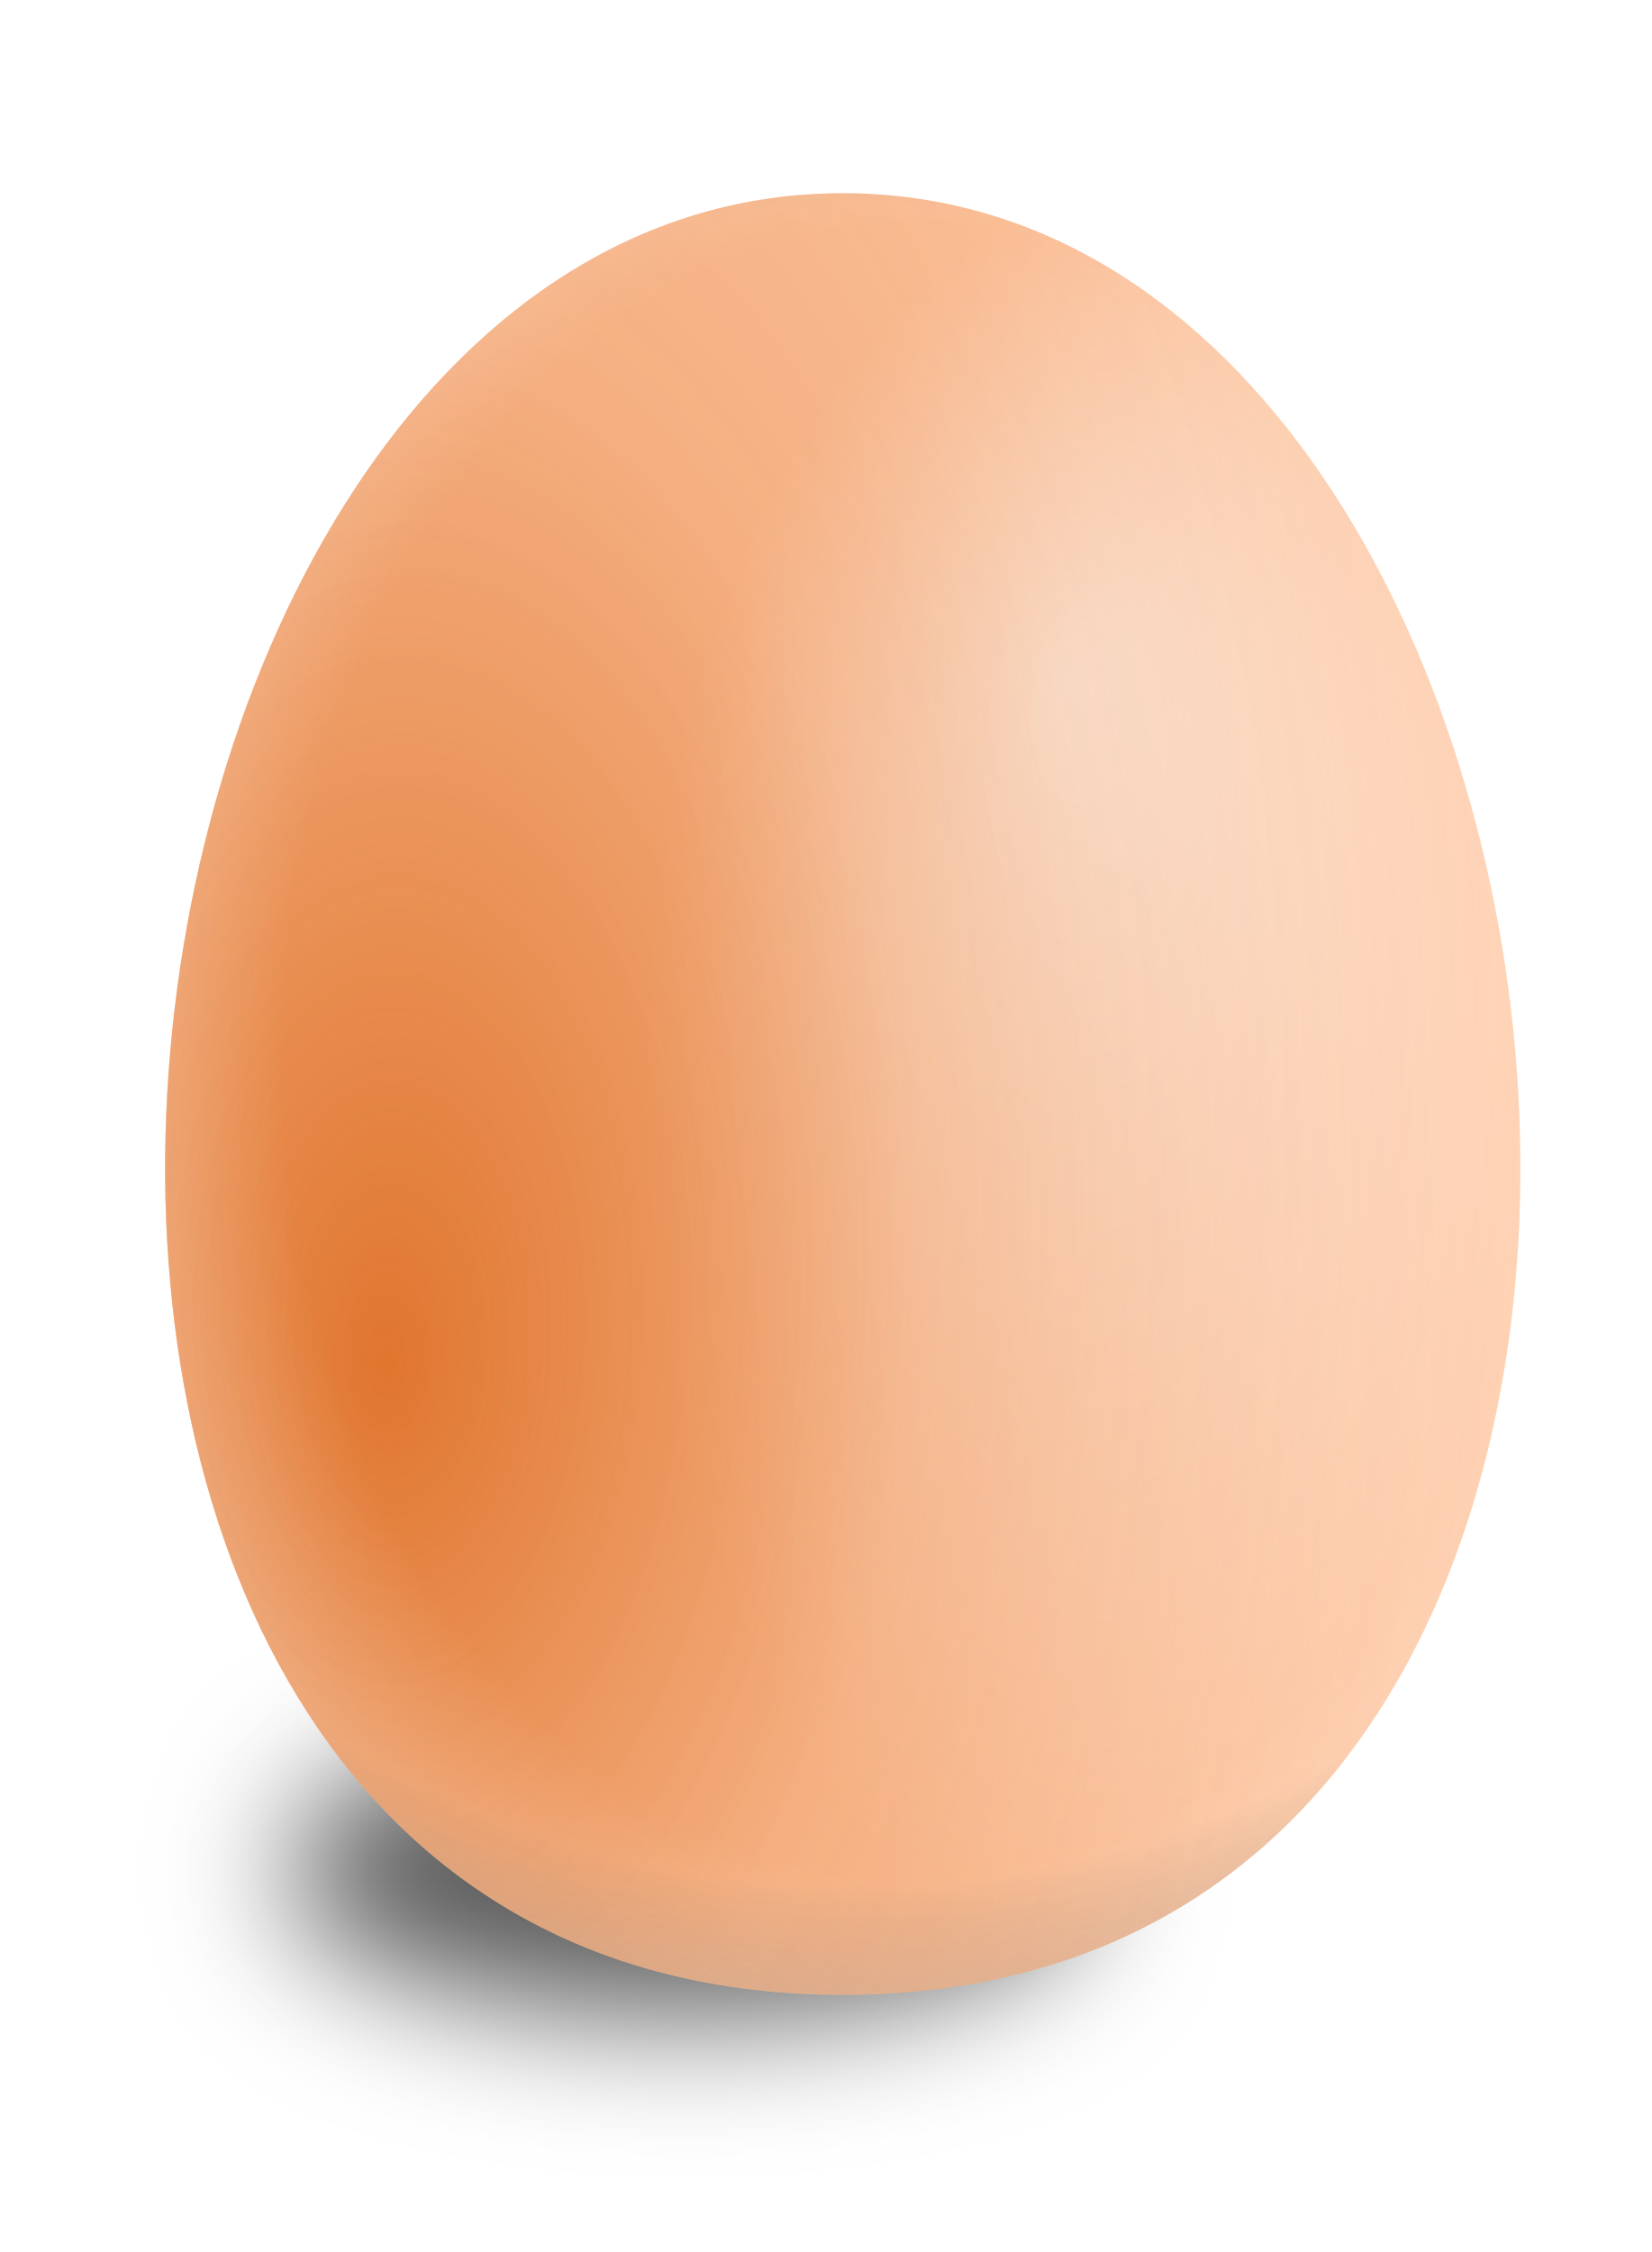
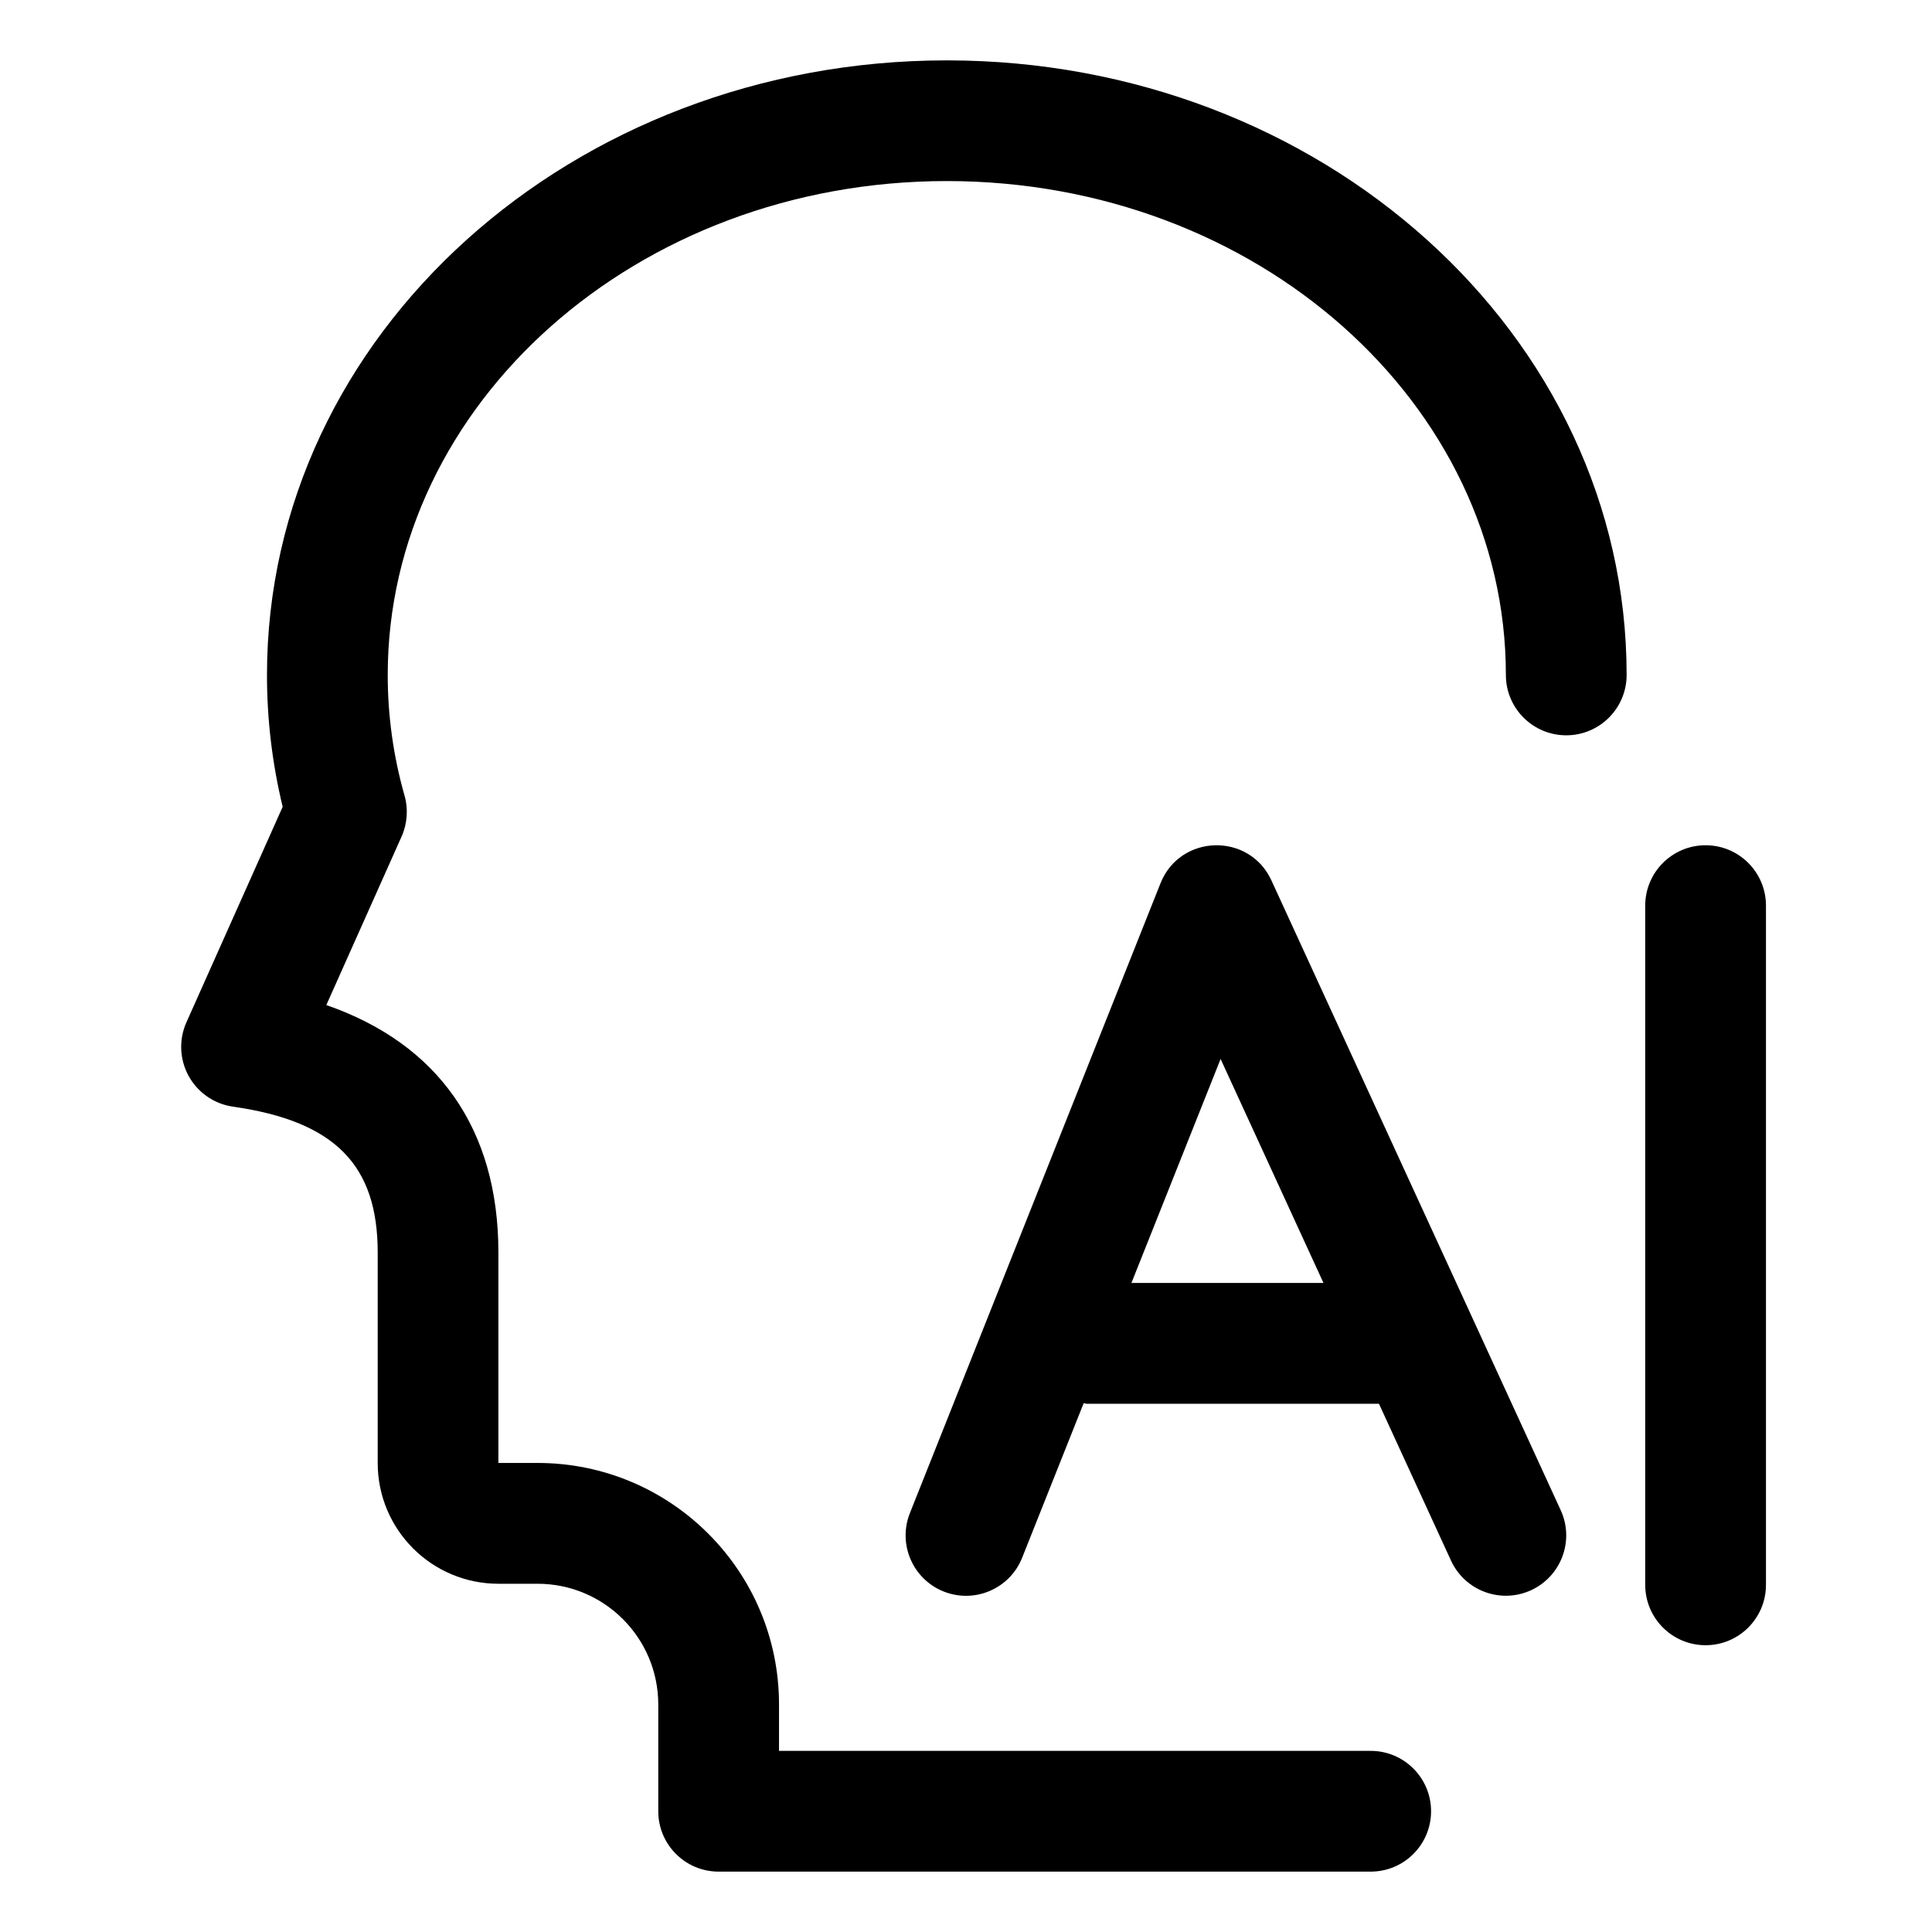
- <svg xmlns="http://www.w3.org/2000/svg" viewBox="0 0 330 450">
-   <defs>
-     <filter id="e" x="-.191" y="-.578" width="1.381" height="2.156">
-       <feGaussianBlur stdDeviation="11.009" />
-     </filter>
-     <radialGradient id="d" cx="567.08" cy="492.36" r="135.41" fx="547.74" fy="430.03" gradientTransform="matrix(.73848 -1.1144e-7 2.006e-7 1.3293 166.94 -179.26)" gradientUnits="userSpaceOnUse">
-       <stop stop-color="#fff" offset="0" />
-       <stop stop-color="#fff" stop-opacity="0" offset="1" />
-     </radialGradient>
-     <radialGradient id="c" cx="377.5" cy="492.36" r="135.41" fx="370.47" fy="510.74" gradientTransform="matrix(1.6246 9.2193e-8 -1.6762e-7 2.9539 -167.59 -979.17)" gradientUnits="userSpaceOnUse">
-       <stop stop-color="#d45500" offset="0" />
-       <stop stop-color="#d45500" stop-opacity=".331" offset=".455" />
-       <stop stop-color="#d45500" stop-opacity="0" offset="1" />
-     </radialGradient>
-     <radialGradient id="b" cx="437.68" cy="494.54" r="135.41" gradientTransform="matrix(1.327 .01189 -.01558 1.7389 -33.091 -398.53)" gradientUnits="userSpaceOnUse">
-       <stop stop-color="#fff" stop-opacity="0" offset="0" />
-       <stop stop-color="#fff" stop-opacity="0" offset=".7" />
-       <stop stop-color="#fff" offset="1" />
-     </radialGradient>
-     <radialGradient id="a" cx="428.67" cy="493.46" r="135.41" gradientTransform="matrix(1.92 2.989e-8 -4.6128e-8 1.7723 -294.49 -409.36)" gradientUnits="userSpaceOnUse">
-       <stop stop-opacity="0" offset="0" />
-       <stop stop-opacity="0" offset=".7" />
-       <stop stop-color="#fff" offset="1" />
-     </radialGradient>
-   </defs>
-   <g transform="translate(-357.3 -256.61)">
-     <path transform="matrix(1.16 0 0 1.2516 193.73 -220.14)" d="m328.57 679.51c0 12.624-31.02 22.857-69.286 22.857s-69.286-10.233-69.286-22.857 31.02-22.857 69.286-22.857 69.286 10.233 69.286 22.857z" filter="url(#e)" opacity=".655" />
-     <path d="m525.71 295.22c160 0 200 360 0 360s-160-360 0-360z" fill="#fca" />
-     <path d="m525.71 295.22c160 0 200 360 0 360s-160-360 0-360z" fill="url(#d)" opacity=".724" />
-     <path d="m525.71 295.22c160 0 200 360 0 360s-160-360 0-360z" fill="url(#c)" opacity=".724" />
-     <path d="m525.71 295.22c160 0 200 360 0 360s-160-360 0-360z" fill="url(#b)" opacity=".352" />
-     <path d="m525.71 295.22c160 0 200 360 0 360s-160-360 0-360z" fill="url(#a)" opacity=".472" />
-   </g>
+ <svg xmlns="http://www.w3.org/2000/svg" t="1725528910681" class="icon" viewBox="0 0 1024 1024" version="1.1" p-id="4300" width="200" height="200">
+   <path d="M501.824 32C303.552 32 141.504 176.992 141.504 357.76c0 23.712 2.816 47.104 8.32 69.856l-51.008 114.208a32 32 0 0 0 24.704 44.736c54.272 7.744 76.672 31.168 76.672 77.312v111.552a64 64 0 0 0 64 64h20.704a64 64 0 0 1 64 64V960a32 32 0 0 0 32 32h345.6a32 32 0 0 0 0-64h-313.6v-24.608a128 128 0 0 0-128-128h-20.736v-111.552c0-65.664-32.192-110.688-91.2-131.136l39.872-89.28a31.968 31.968 0 0 0 1.568-21.792 233.088 233.088 0 0 1-8.896-63.904c0-143.712 131.936-261.76 296.32-261.76s296.32 118.016 296.32 261.76a32 32 0 0 0 64 0C862.144 176.992 700.064 32 501.824 32zM904 448a32 32 0 0 0-32 32v360a32 32 0 0 0 64 0V480a32 32 0 0 0-32-32z" p-id="4301" />
+   <path d="M673.888 466.656c-11.744-25.568-48.416-24.64-58.816 1.536l-132.8 333.76a32 32 0 0 0 59.488 23.68l32.608-81.92c0.576 0.032 1.088 0.32 1.664 0.32h154.848l38.176 83.104a31.968 31.968 0 1 0 58.144-26.72l-153.312-333.76zM599.68 680l47.264-118.72 54.528 118.72H599.68z" p-id="4302" />
</svg>
